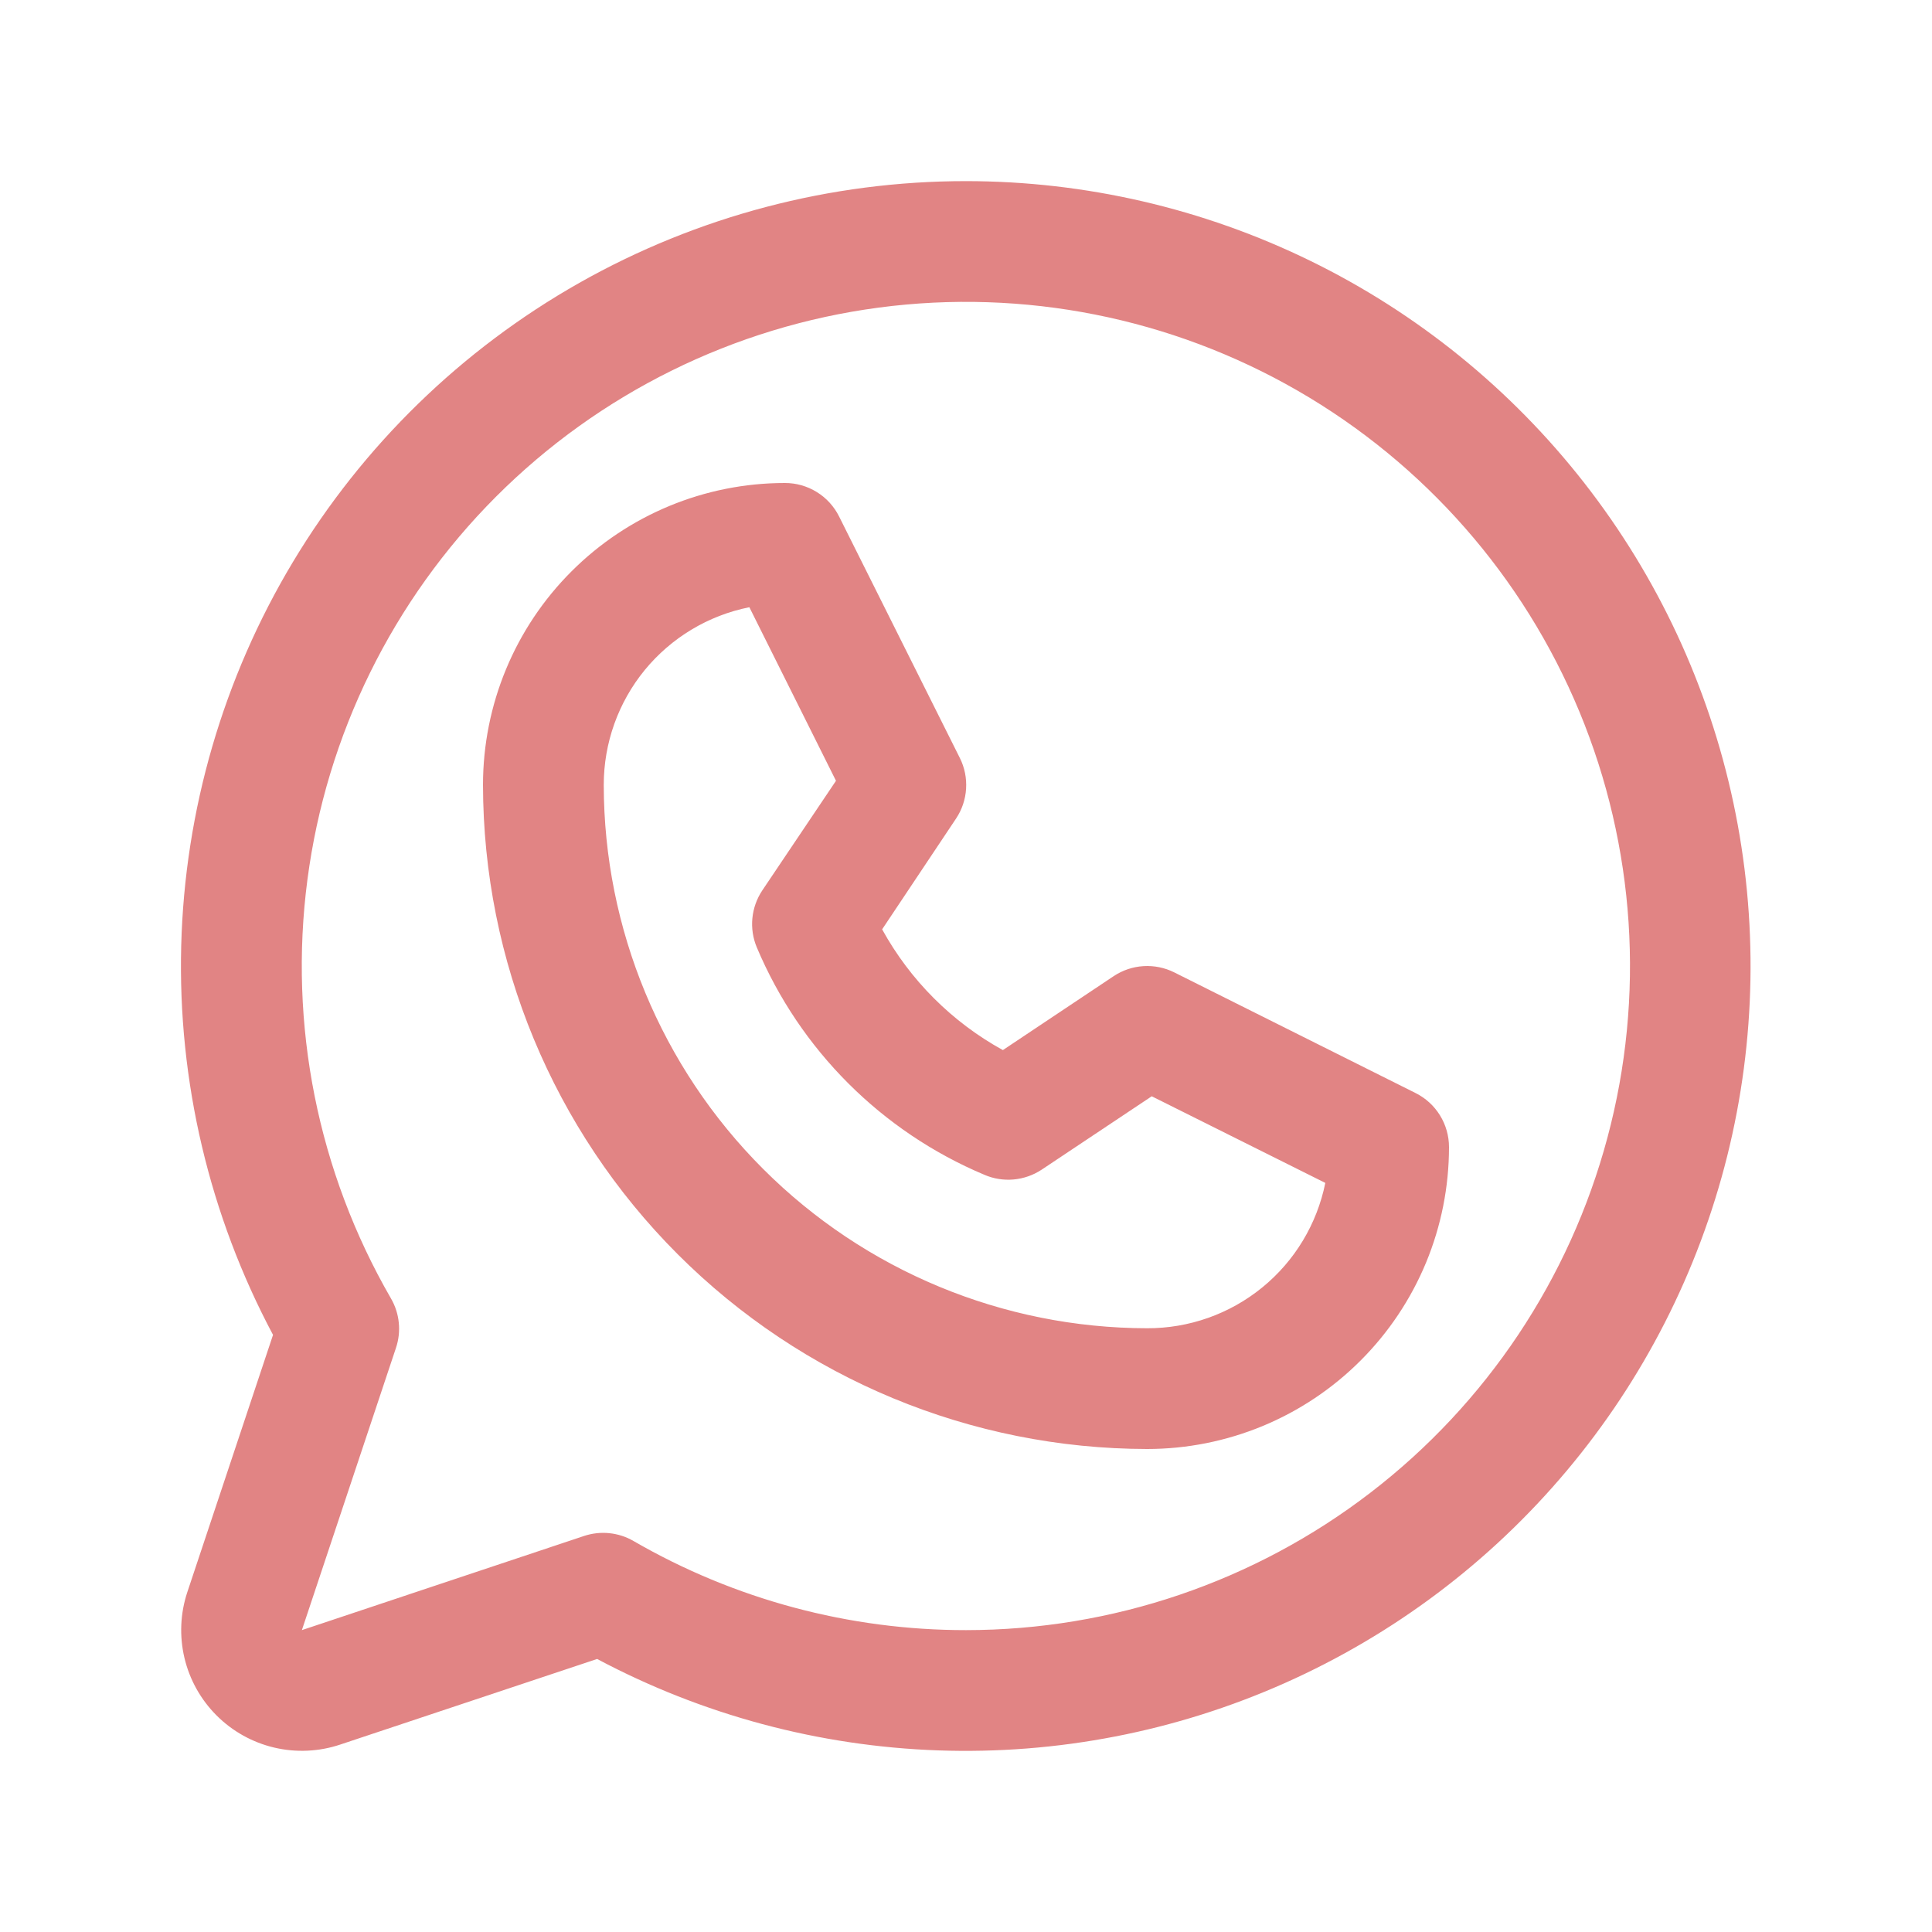
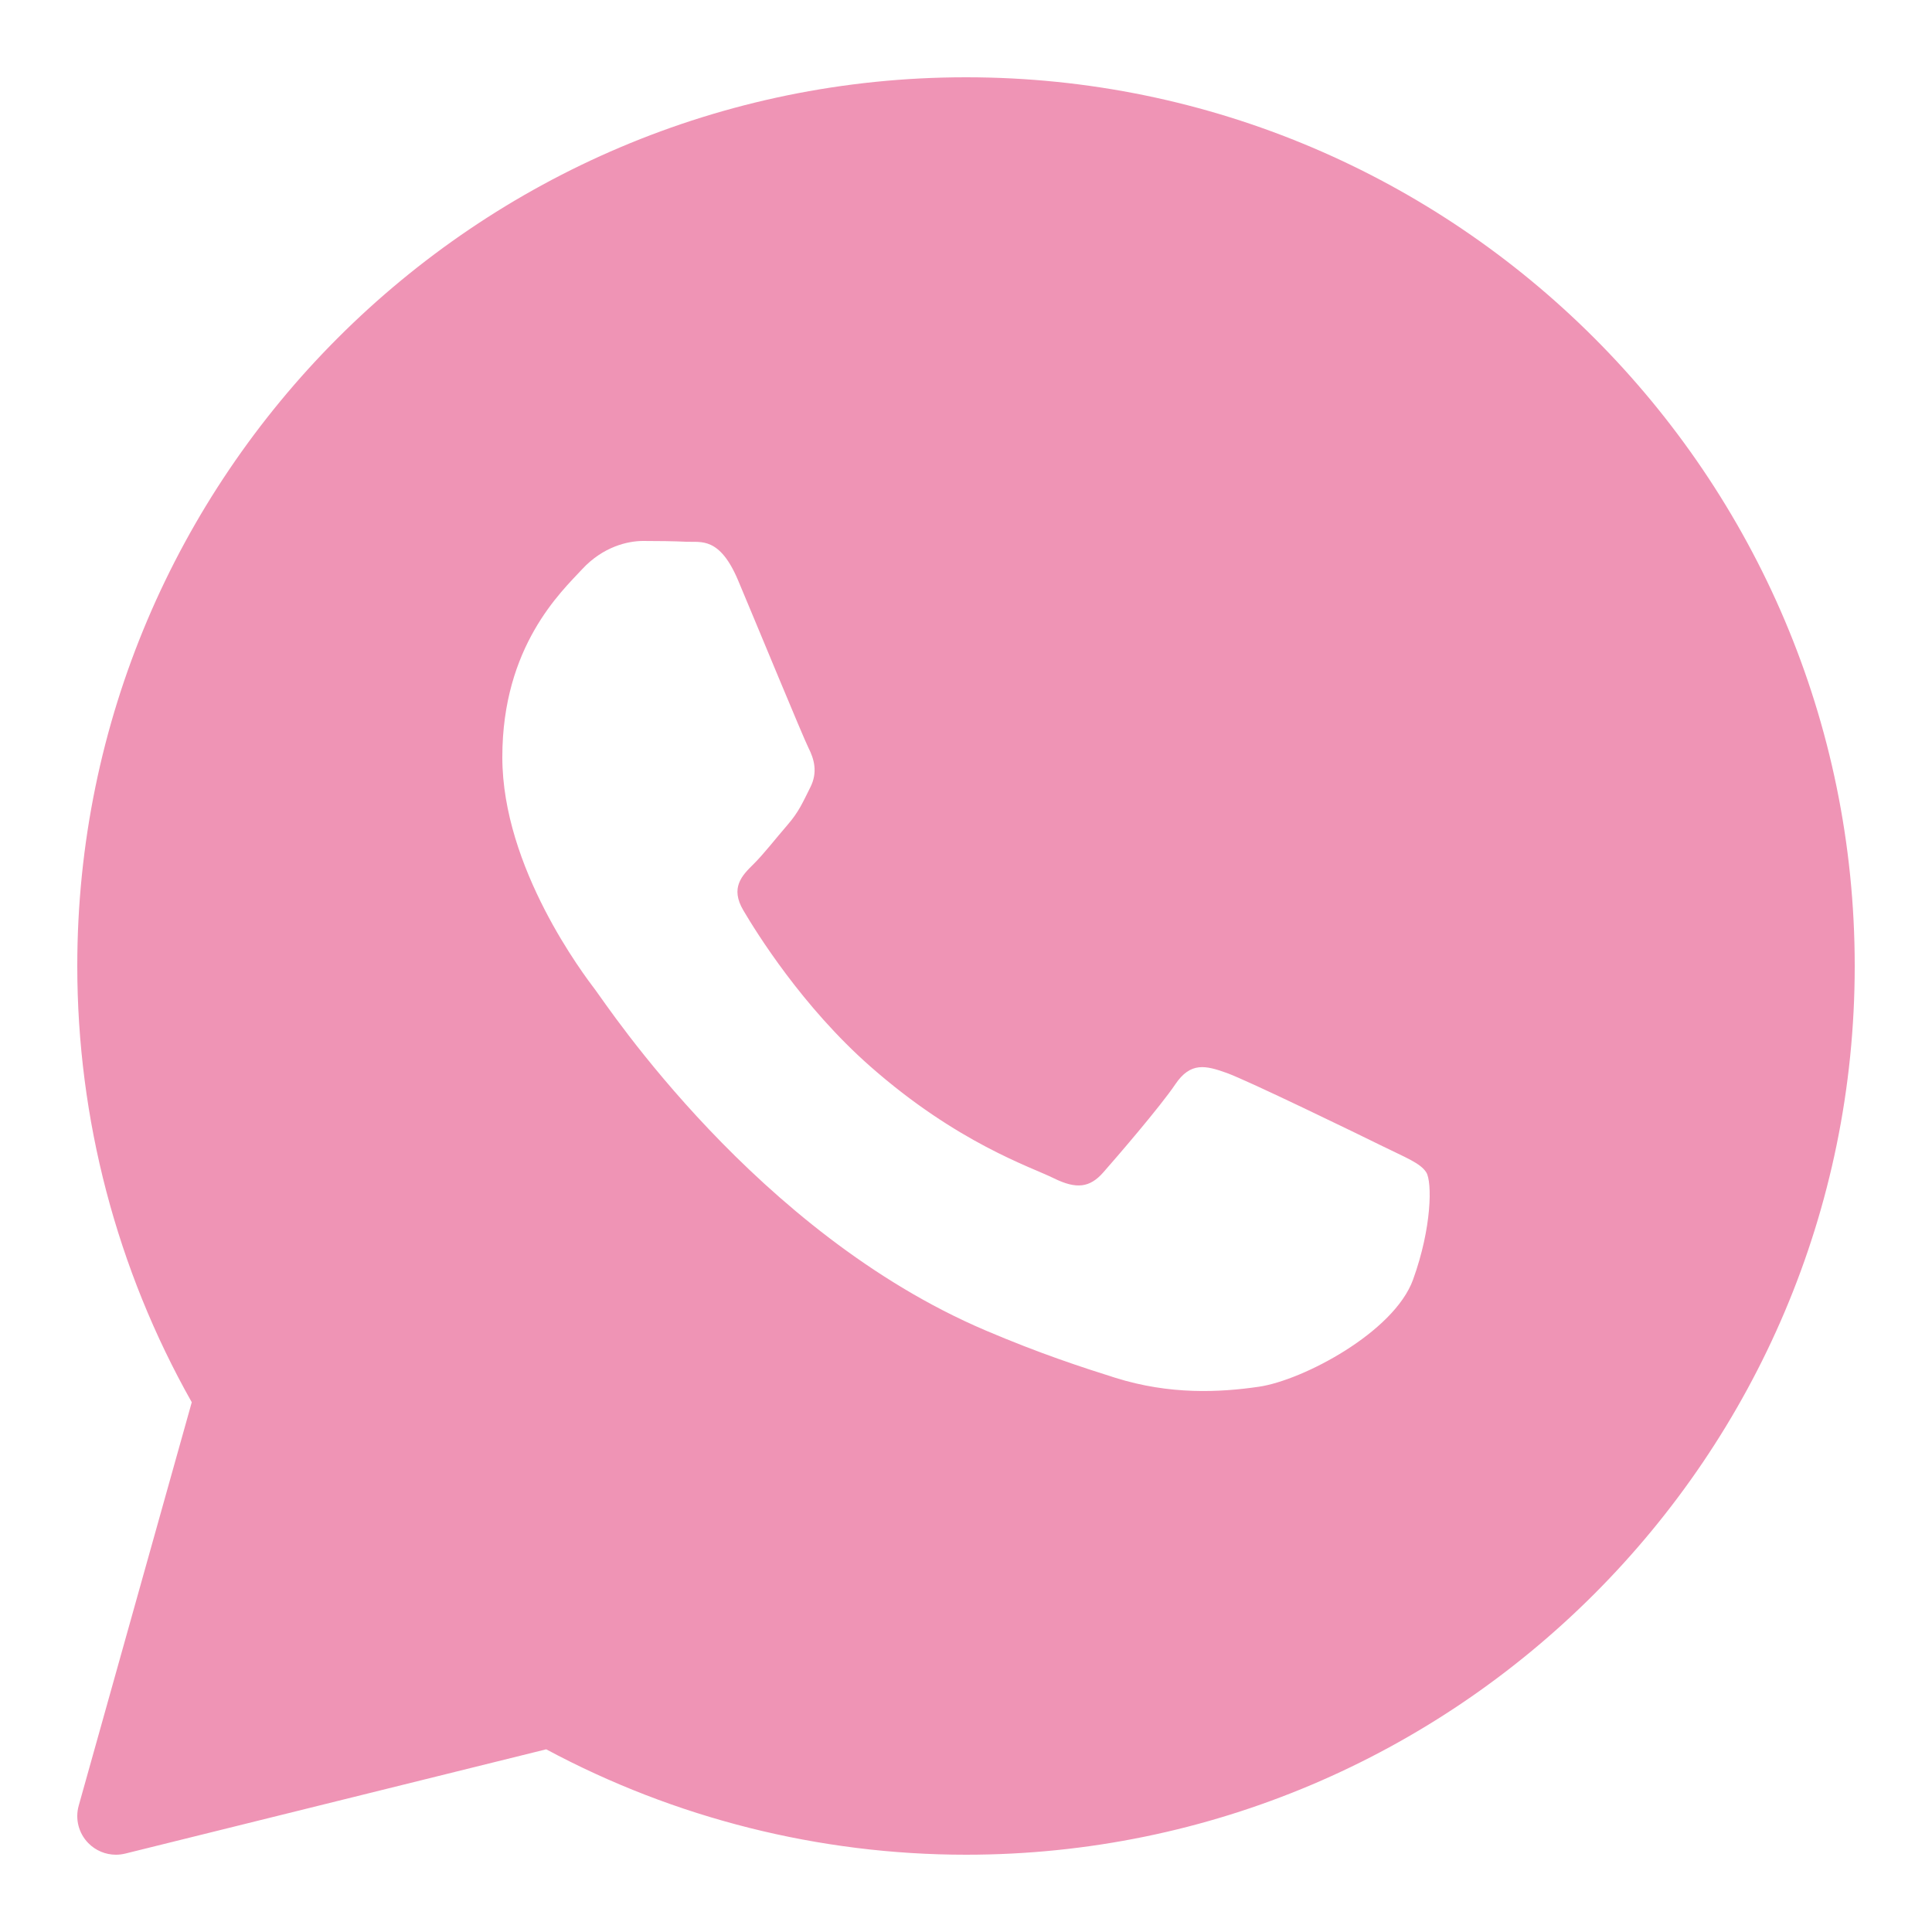
- <svg xmlns="http://www.w3.org/2000/svg" width="44" height="44" viewBox="0 0 44 44" fill="none">
-   <path d="M32.24 24.894L26.74 22.144C26.524 22.037 26.283 21.988 26.041 22.003C25.8 22.018 25.567 22.096 25.365 22.23L22.84 23.915C21.681 23.277 20.728 22.324 20.09 21.165L21.775 18.64C21.909 18.439 21.987 18.205 22.002 17.964C22.017 17.723 21.969 17.481 21.861 17.265L19.111 11.765C18.997 11.535 18.821 11.341 18.602 11.206C18.384 11.071 18.132 10.999 17.875 11C16.052 11 14.303 11.724 13.014 13.014C11.724 14.303 11 16.052 11 17.875C11.005 21.885 12.6 25.73 15.435 28.565C18.27 31.401 22.115 32.995 26.125 33C27.028 33 27.922 32.822 28.756 32.477C29.59 32.131 30.348 31.625 30.986 30.986C31.625 30.348 32.131 29.59 32.477 28.756C32.822 27.922 33 27.028 33 26.125C33 25.87 32.929 25.619 32.795 25.402C32.661 25.184 32.469 25.009 32.24 24.894ZM26.125 30.25C22.844 30.246 19.698 28.941 17.379 26.621C15.059 24.302 13.754 21.156 13.75 17.875C13.75 16.921 14.08 15.997 14.684 15.259C15.289 14.522 16.13 14.016 17.066 13.829L19.039 17.782L17.359 20.281C17.234 20.47 17.157 20.686 17.135 20.911C17.113 21.136 17.147 21.363 17.234 21.572C18.218 23.91 20.078 25.77 22.416 26.754C22.625 26.845 22.854 26.882 23.082 26.862C23.309 26.842 23.528 26.766 23.719 26.641L26.23 24.967L30.183 26.94C29.994 27.876 29.487 28.718 28.747 29.321C28.007 29.925 27.08 30.253 26.125 30.25ZM22 4.125C18.914 4.124 15.88 4.923 13.194 6.442C10.508 7.962 8.261 10.151 6.672 12.797C5.084 15.442 4.207 18.454 4.127 21.539C4.047 24.624 4.768 27.677 6.218 30.401L4.268 36.254C4.106 36.738 4.083 37.258 4.2 37.755C4.317 38.252 4.571 38.707 4.932 39.068C5.293 39.429 5.748 39.683 6.245 39.8C6.742 39.917 7.262 39.894 7.746 39.732L13.599 37.782C15.996 39.057 18.652 39.769 21.366 39.864C24.079 39.959 26.779 39.435 29.26 38.331C31.741 37.227 33.937 35.573 35.683 33.493C37.429 31.413 38.678 28.963 39.336 26.329C39.993 23.695 40.042 20.945 39.478 18.289C38.914 15.633 37.753 13.14 36.082 11C34.411 8.86 32.275 7.128 29.835 5.937C27.395 4.746 24.715 4.126 22 4.125ZM22 37.125C19.341 37.127 16.729 36.427 14.427 35.095C14.259 34.997 14.071 34.937 13.877 34.917C13.684 34.897 13.488 34.919 13.303 34.98L6.875 37.125L9.018 30.697C9.08 30.512 9.102 30.316 9.082 30.123C9.063 29.929 9.002 29.741 8.905 29.573C7.238 26.69 6.568 23.338 7.001 20.036C7.433 16.735 8.943 13.668 11.296 11.312C13.649 8.956 16.714 7.442 20.015 7.005C23.316 6.569 26.669 7.234 29.554 8.898C32.438 10.561 34.693 13.13 35.969 16.206C37.244 19.282 37.469 22.693 36.608 25.91C35.748 29.127 33.849 31.97 31.208 33.997C28.567 36.025 25.33 37.124 22 37.125Z" fill="#E18484" />
+ <svg xmlns="http://www.w3.org/2000/svg" viewBox="0,0,256,256" width="50px" height="50px">
+   <g fill="#ef94b5" fill-rule="nonzero" stroke="none" stroke-width="1" stroke-linecap="butt" stroke-linejoin="miter" stroke-miterlimit="10" stroke-dasharray="" stroke-dashoffset="0" font-family="none" font-weight="none" font-size="none" text-anchor="none" style="mix-blend-mode: normal">
+     <g transform="scale(5.12,5.12)">
+       <path d="M25,2c-12.682,0 -23,10.318 -23,23c0,3.96 1.023,7.854 2.963,11.29l-2.926,10.44c-0.096,0.343 -0.003,0.711 0.245,0.966c0.191,0.197 0.451,0.304 0.718,0.304c0.08,0 0.161,-0.01 0.24,-0.029l10.896,-2.699c3.327,1.786 7.074,2.728 10.864,2.728c12.682,0 23,-10.318 23,-23c0,-12.682 -10.318,-23 -23,-23zM36.57,33.116c-0.492,1.362 -2.852,2.605 -3.986,2.772c-1.018,0.149 -2.306,0.213 -3.72,-0.231c-0.857,-0.27 -1.957,-0.628 -3.366,-1.229c-5.923,-2.526 -9.791,-8.415 -10.087,-8.804c-0.295,-0.389 -2.411,-3.161 -2.411,-6.03c0,-2.869 1.525,-4.28 2.067,-4.864c0.542,-0.584 1.181,-0.73 1.575,-0.73c0.394,0 0.787,0.005 1.132,0.021c0.363,0.018 0.85,-0.137 1.329,1.001c0.492,1.168 1.673,4.037 1.819,4.33c0.148,0.292 0.246,0.633 0.05,1.022c-0.196,0.389 -0.294,0.632 -0.59,0.973c-0.296,0.341 -0.62,0.76 -0.886,1.022c-0.296,0.291 -0.603,0.606 -0.259,1.19c0.344,0.584 1.529,2.493 3.285,4.039c2.255,1.986 4.158,2.602 4.748,2.894c0.59,0.292 0.935,0.243 1.279,-0.146c0.344,-0.39 1.476,-1.703 1.869,-2.286c0.393,-0.583 0.787,-0.487 1.329,-0.292c0.542,0.194 3.445,1.604 4.035,1.896c0.59,0.292 0.984,0.438 1.132,0.681c0.148,0.242 0.148,1.41 -0.344,2.771z" />
+     </g>
+   </g>
</svg>
